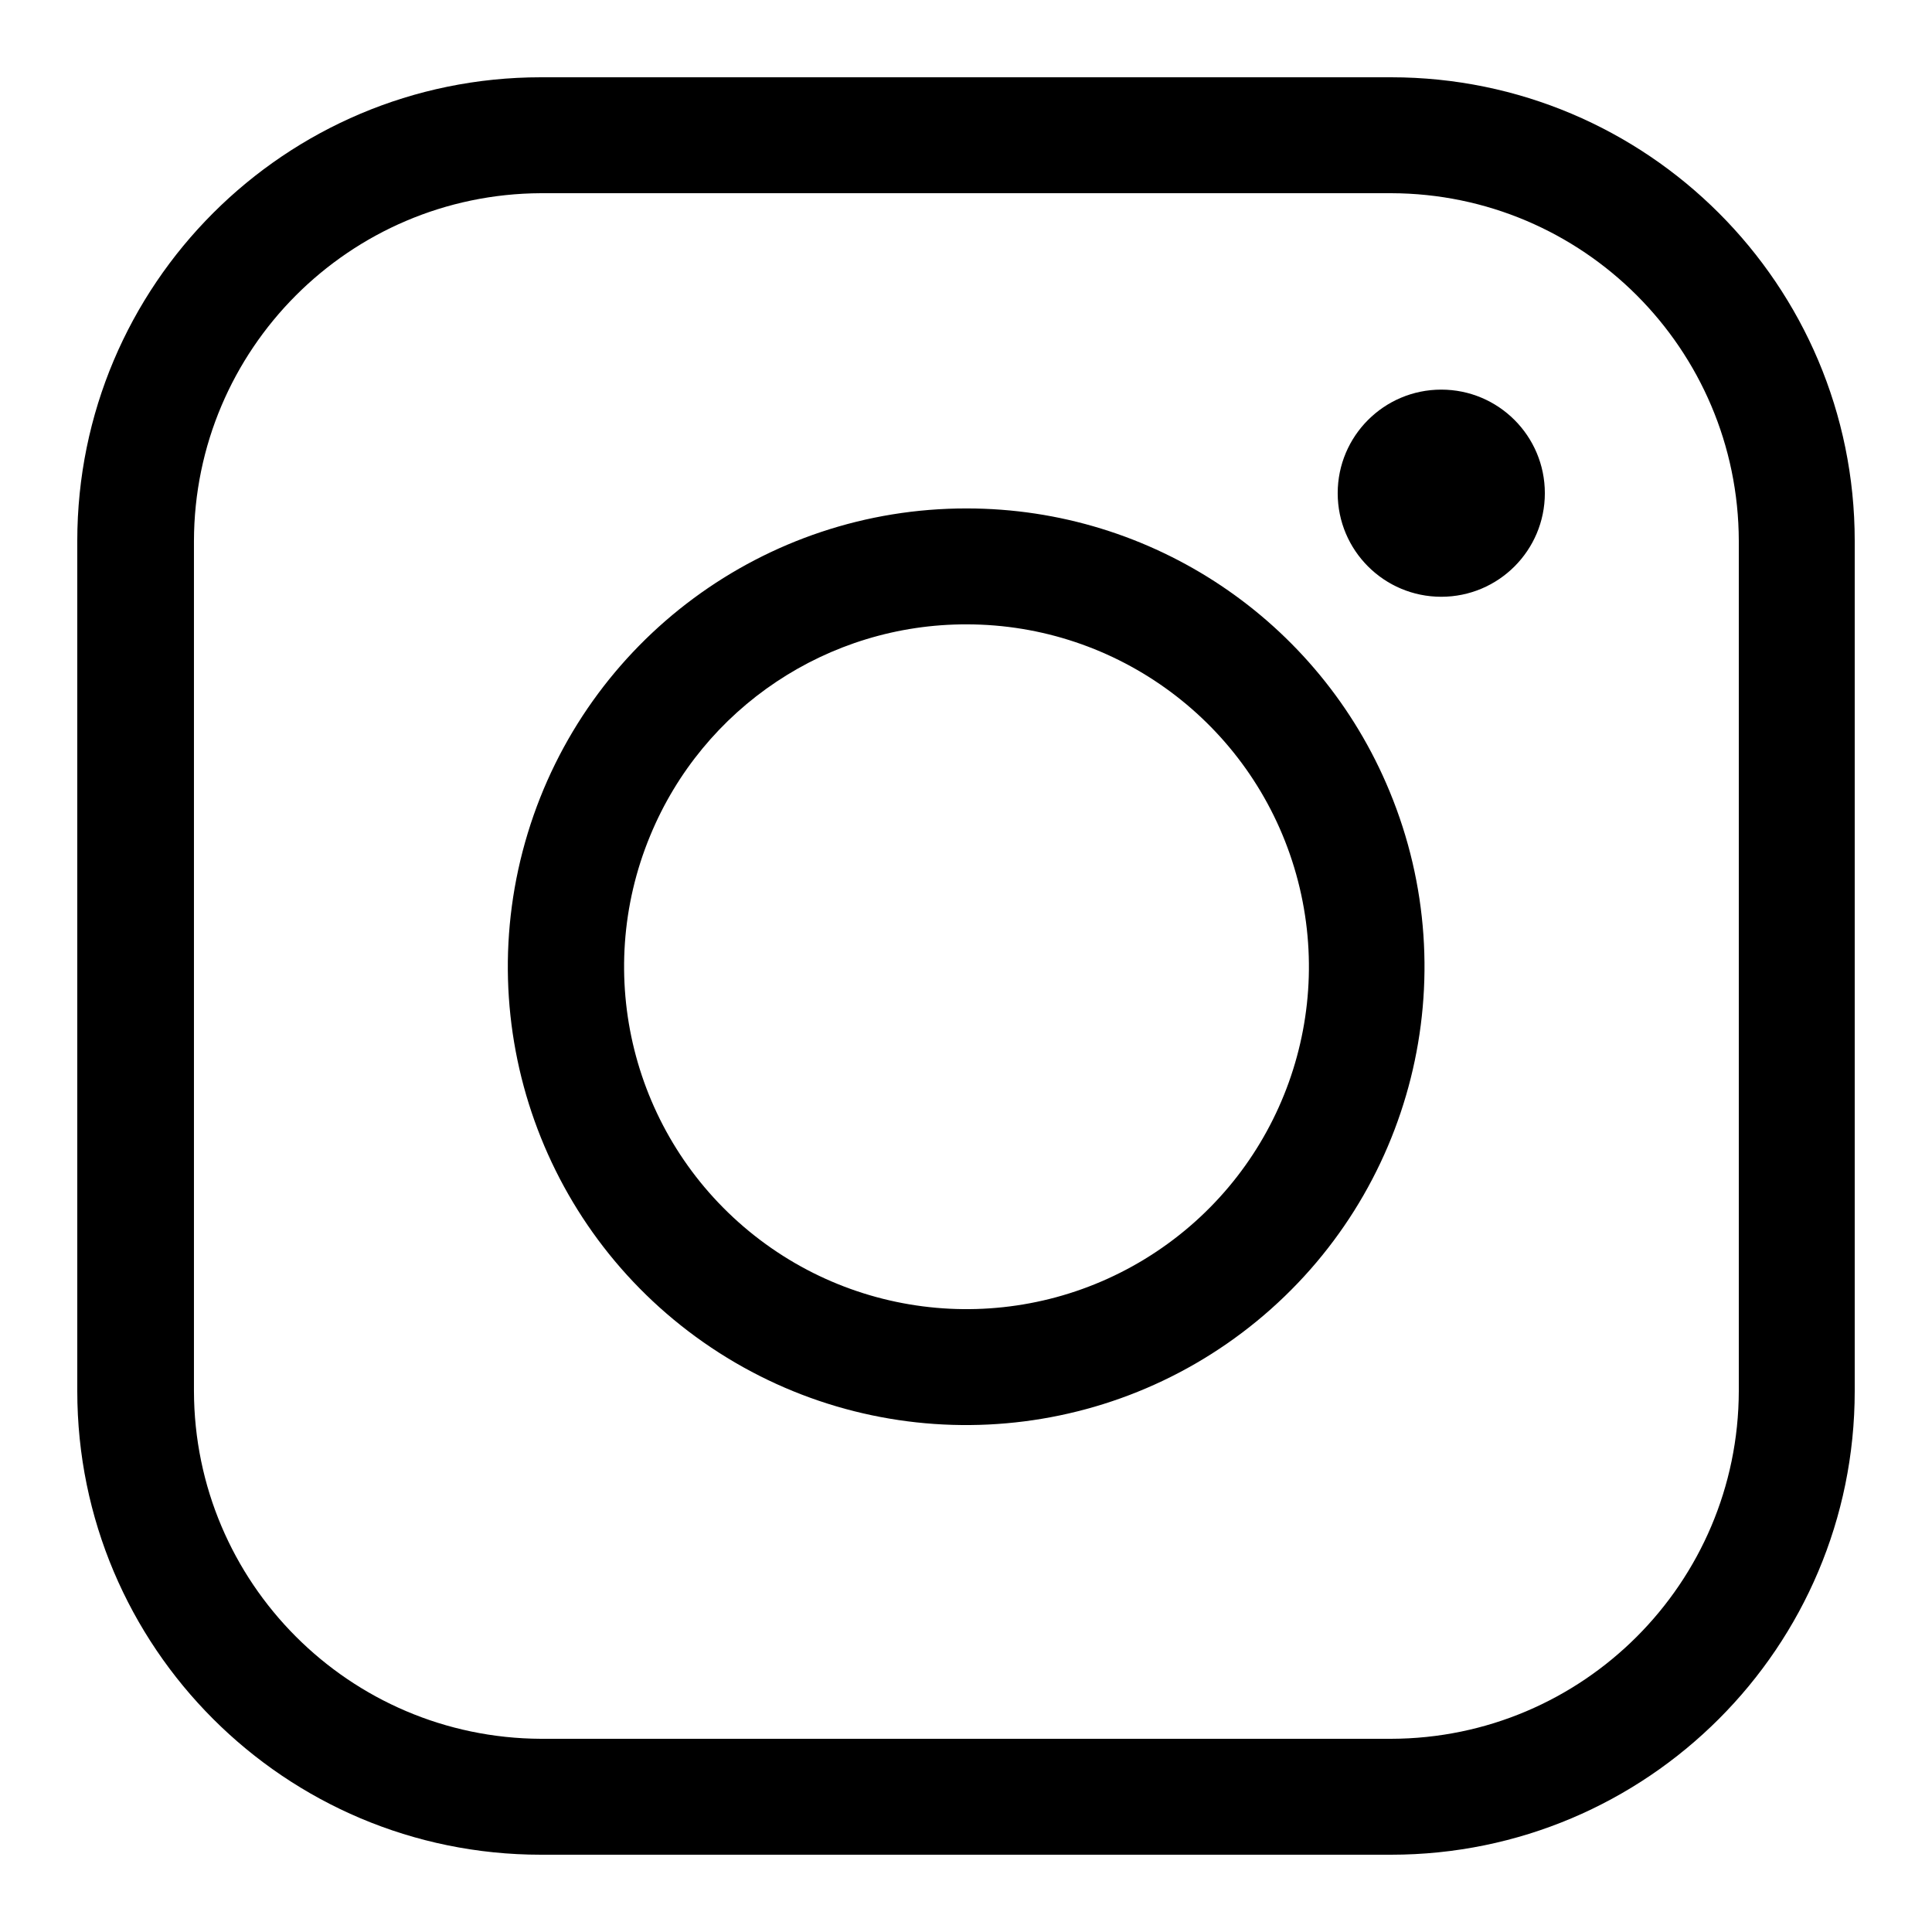
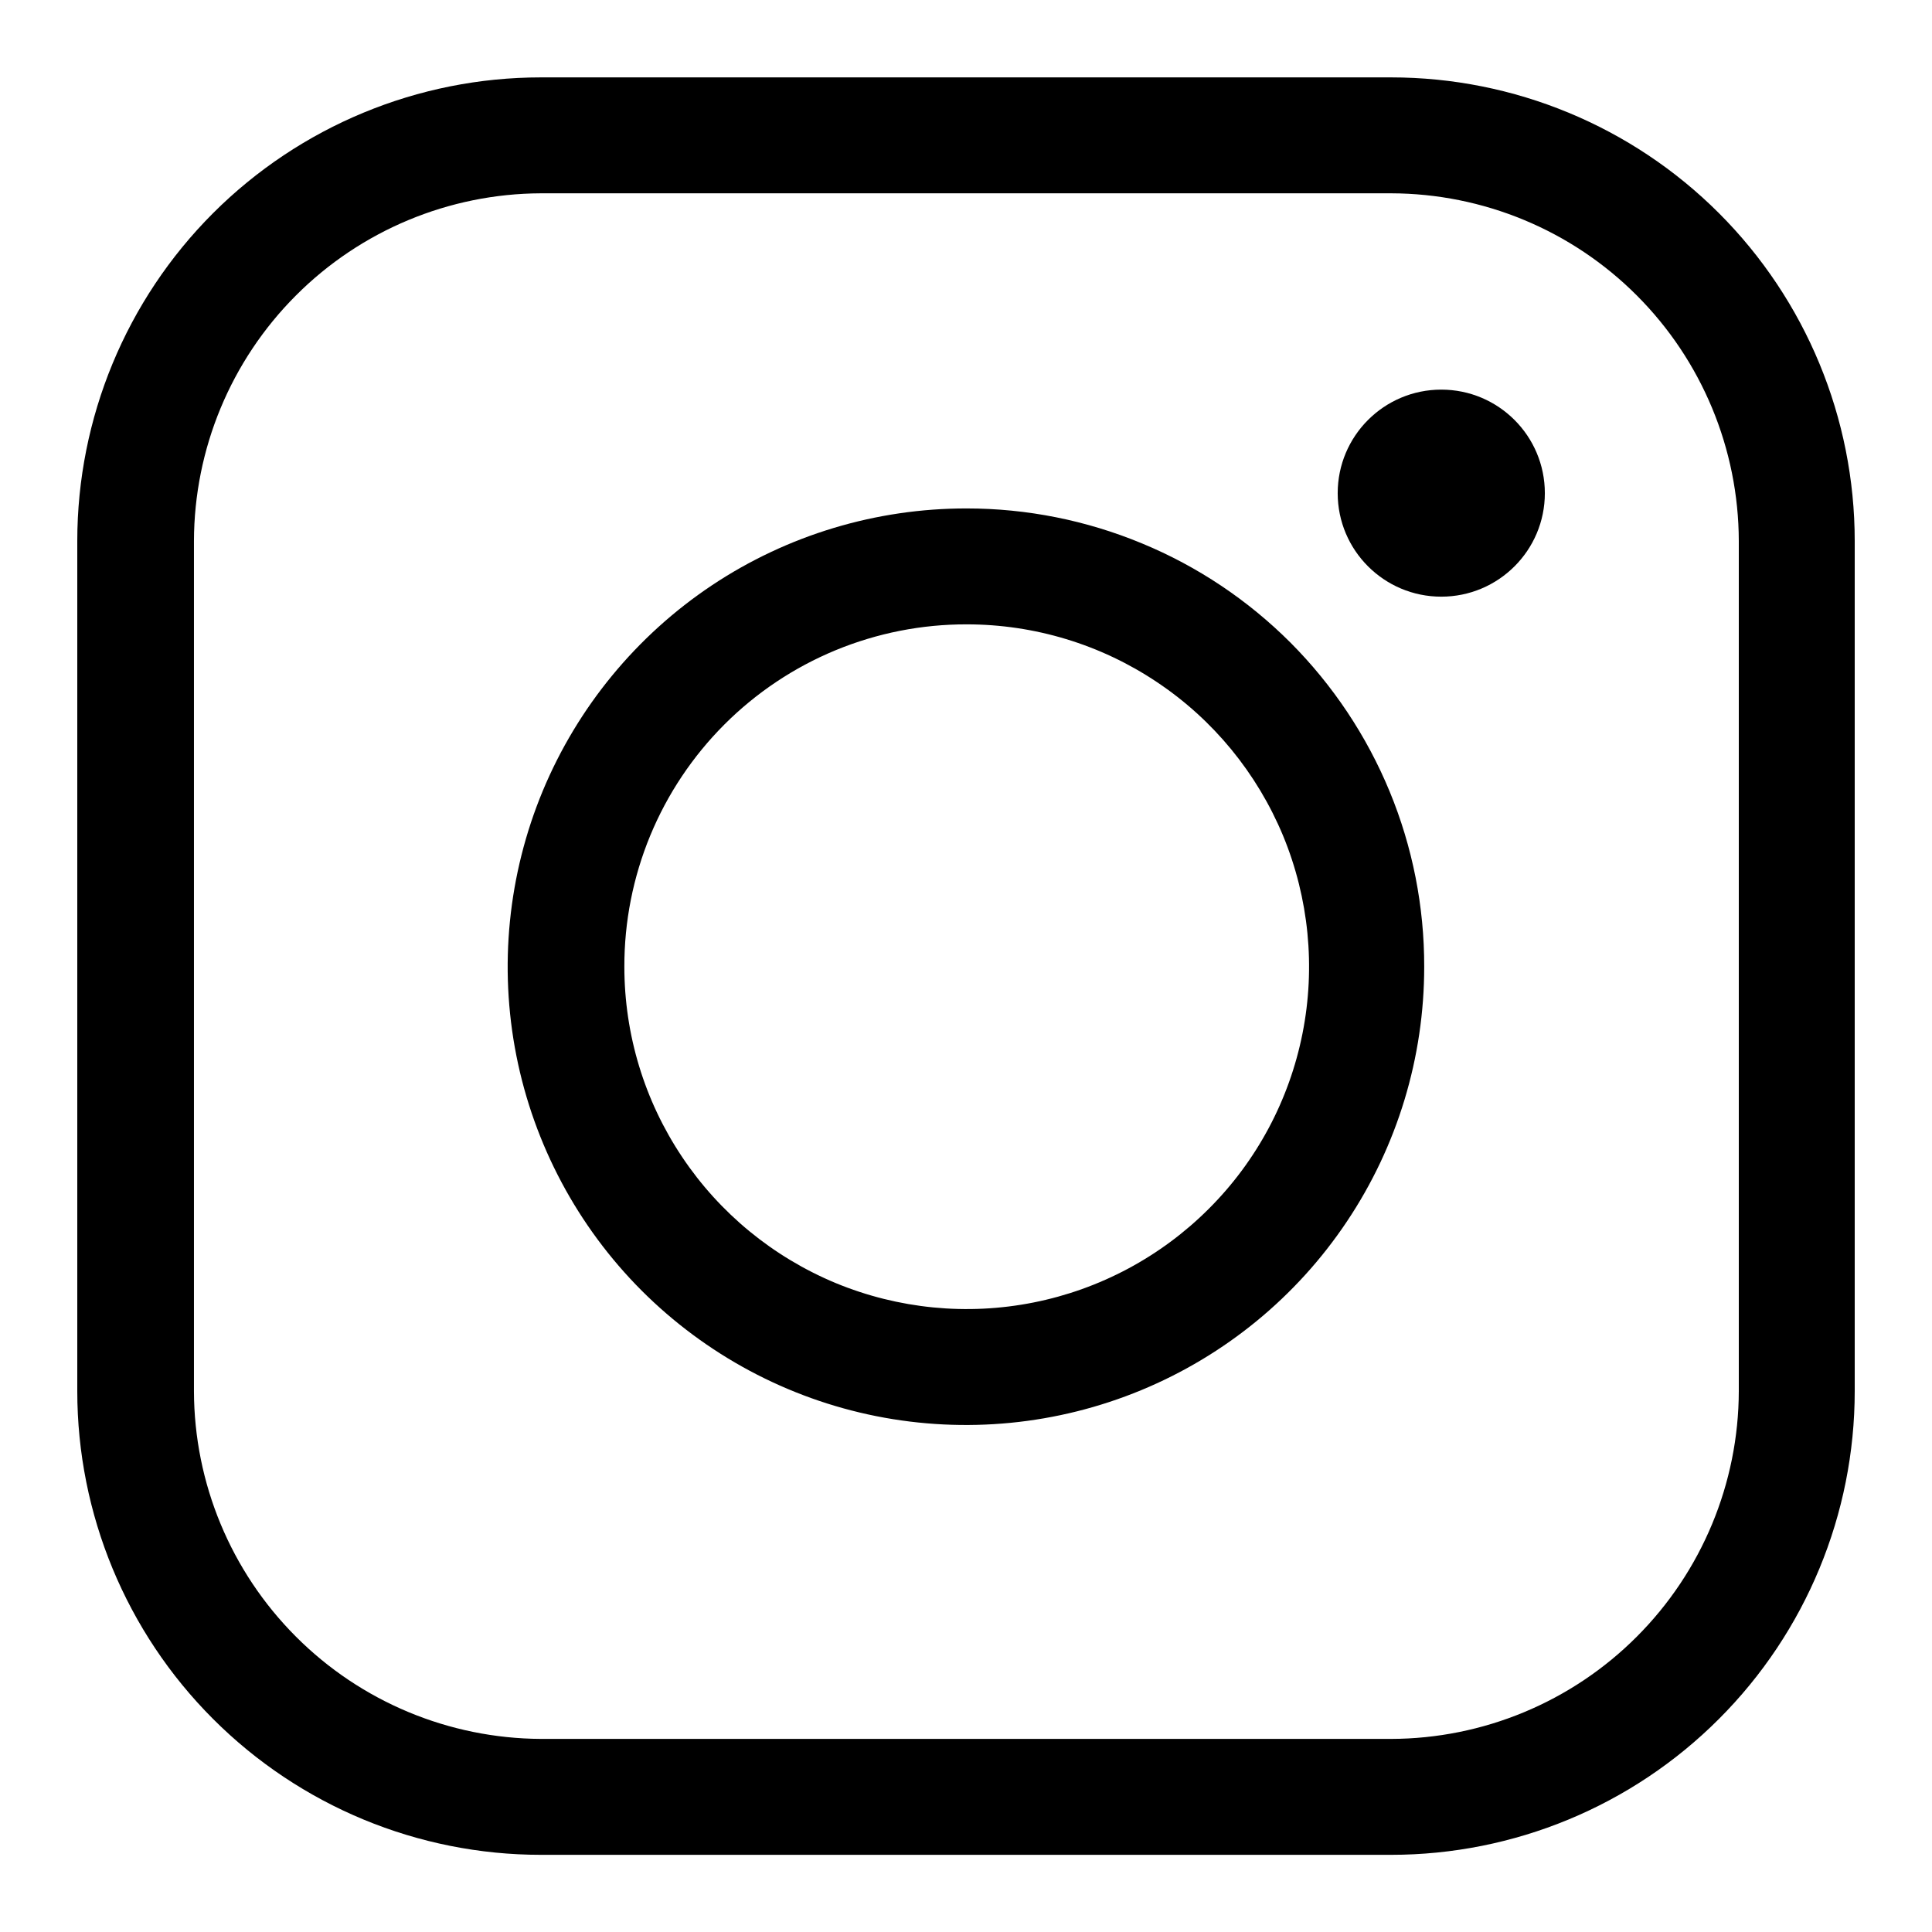
<svg xmlns="http://www.w3.org/2000/svg" viewBox="0 0 18 18">
-   <path d="M12.96 1.8a3.247 3.247 0 013.24 3.24v7.92a3.247 3.247 0 01-3.24 3.24H5.04a3.247 3.247 0 01-3.233-3.24V5.04A3.247 3.247 0 015.04 1.8h7.92zm0-1.08H5.04A4.32 4.32 0 00.72 5.04v7.92a4.32 4.32 0 004.32 4.32h7.92a4.32 4.32 0 004.32-4.32V5.04A4.32 4.32 0 0012.96.72z" />
-   <path d="M9.007 5.817a3.19 3.19 0 11-2.949 1.968 3.182 3.182 0 012.949-1.968zm0-1.08a4.27 4.27 0 103.94 2.637 4.262 4.262 0 00-3.94-2.637zm4.421.823a.965.965 0 100-1.93.965.965 0 000 1.93z" />
+   <g>
+     <path d="M12.96 1.801C13.819 1.803 14.642 2.144 15.249 2.752C15.856 3.359 16.198 4.182 16.2 5.041V12.961C16.198 13.819 15.856 14.642 15.249 15.249C14.642 15.857 13.819 16.199 12.96 16.201H5.04C4.183 16.197 3.361 15.854 2.756 15.247C2.15 14.64 1.809 13.818 1.807 12.961V5.041C1.809 4.183 2.15 3.361 2.756 2.754C3.361 2.147 4.183 1.804 5.04 1.801H12.96ZM12.96 0.721H5.04C3.894 0.721 2.796 1.176 1.985 1.986C1.175 2.796 0.72 3.895 0.72 5.041L0.72 12.961C0.72 14.106 1.175 15.205 1.985 16.015C2.796 16.826 3.894 17.281 5.04 17.281H12.96C14.106 17.281 15.205 16.826 16.015 16.015C16.825 15.205 17.28 14.106 17.28 12.961V5.041C17.28 3.895 16.825 2.796 16.015 1.986C15.205 1.176 14.106 0.721 12.96 0.721V0.721Z" />
+     <path d="M9.007 5.817C9.638 5.817 10.255 6.004 10.779 6.355C11.304 6.705 11.712 7.204 11.954 7.786C12.195 8.369 12.258 9.011 12.135 9.629C12.012 10.248 11.709 10.816 11.262 11.262C10.816 11.708 10.248 12.012 9.629 12.135C9.011 12.258 8.369 12.195 7.786 11.954C7.204 11.712 6.705 11.303 6.355 10.779C6.004 10.255 5.817 9.638 5.817 9.007C5.816 8.588 5.898 8.173 6.058 7.785C6.218 7.398 6.453 7.046 6.75 6.749C7.046 6.453 7.398 6.218 7.785 6.058C8.173 5.898 8.588 5.816 9.007 5.817V5.817ZM9.007 4.737C8.162 4.736 7.336 4.985 6.633 5.453C5.93 5.922 5.382 6.588 5.057 7.368C4.733 8.148 4.647 9.007 4.811 9.836C4.975 10.664 5.381 11.426 5.978 12.024C6.575 12.621 7.336 13.029 8.164 13.194C8.993 13.359 9.851 13.275 10.632 12.952C11.413 12.629 12.08 12.082 12.549 11.38C13.019 10.678 13.269 9.852 13.269 9.007C13.27 8.447 13.161 7.892 12.947 7.374C12.733 6.856 12.419 6.385 12.024 5.988C11.628 5.592 11.158 5.277 10.64 5.063C10.122 4.848 9.567 4.737 9.007 4.737Z" />
+     <path d="M13.428 5.559C13.961 5.559 14.393 5.127 14.393 4.595C14.393 4.062 13.961 3.63 13.428 3.63C12.895 3.63 12.463 4.062 12.463 4.595C12.463 5.127 12.895 5.559 13.428 5.559Z" />
+   </g>
</svg>
